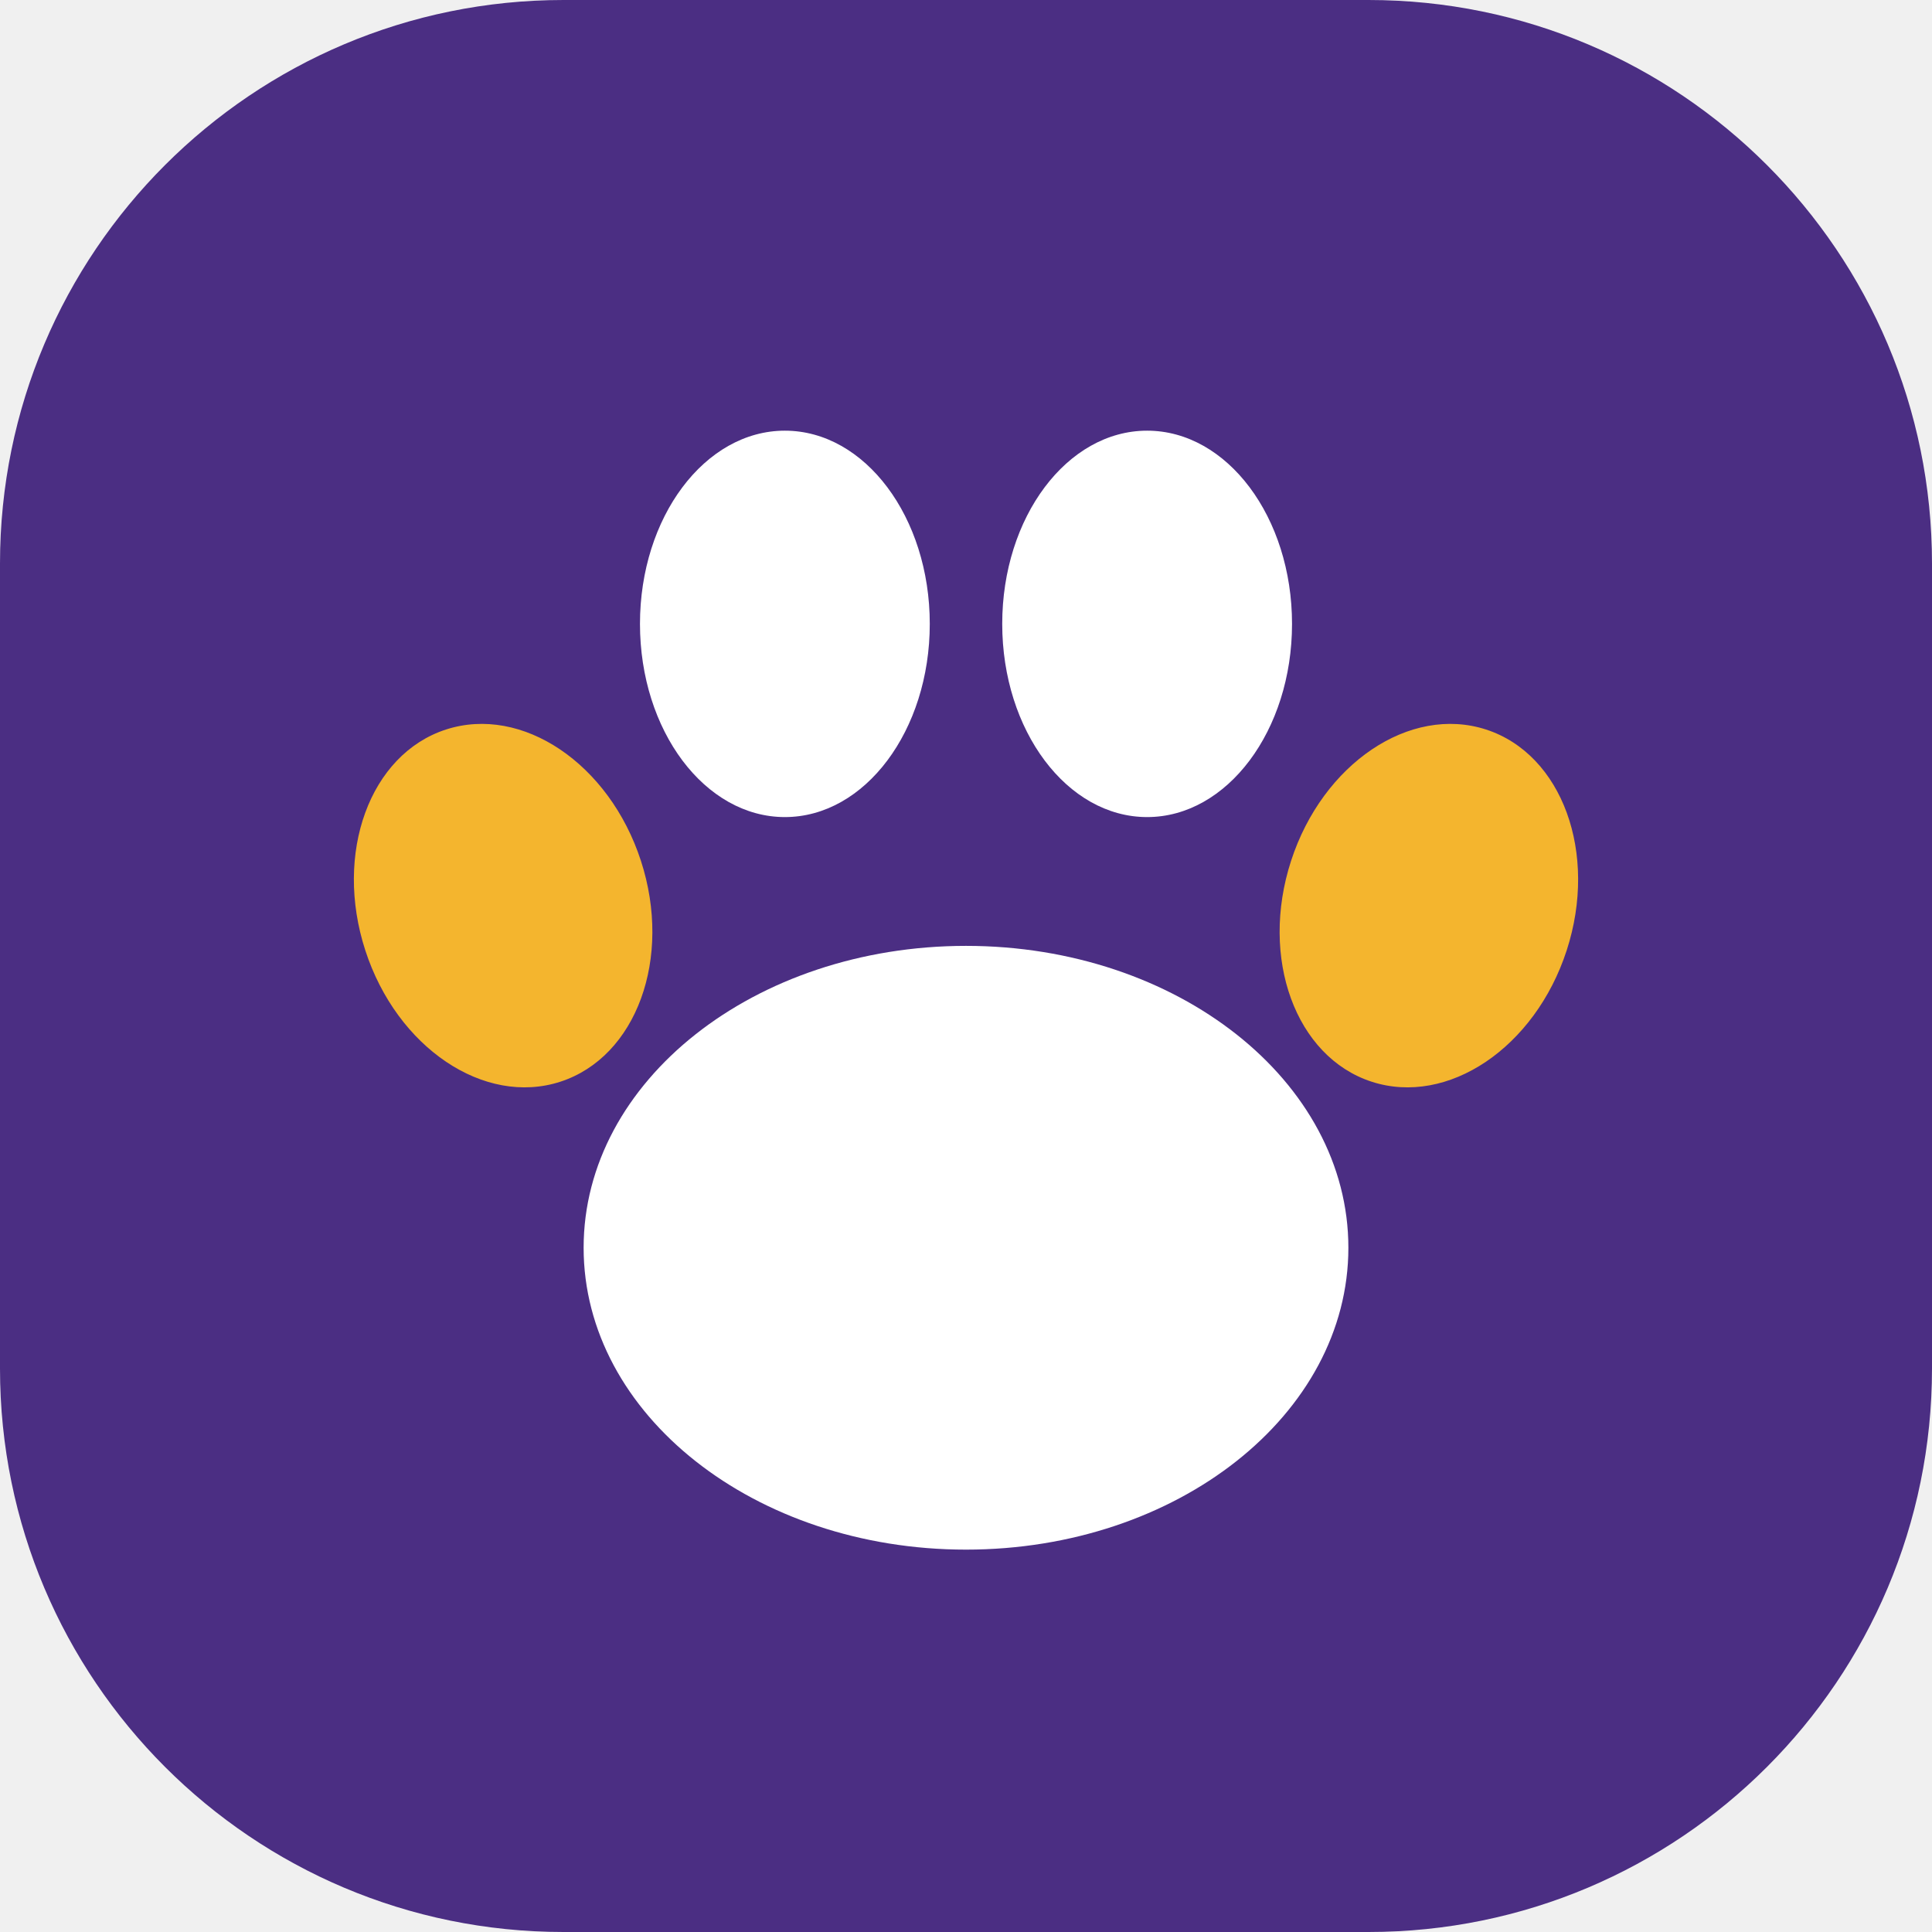
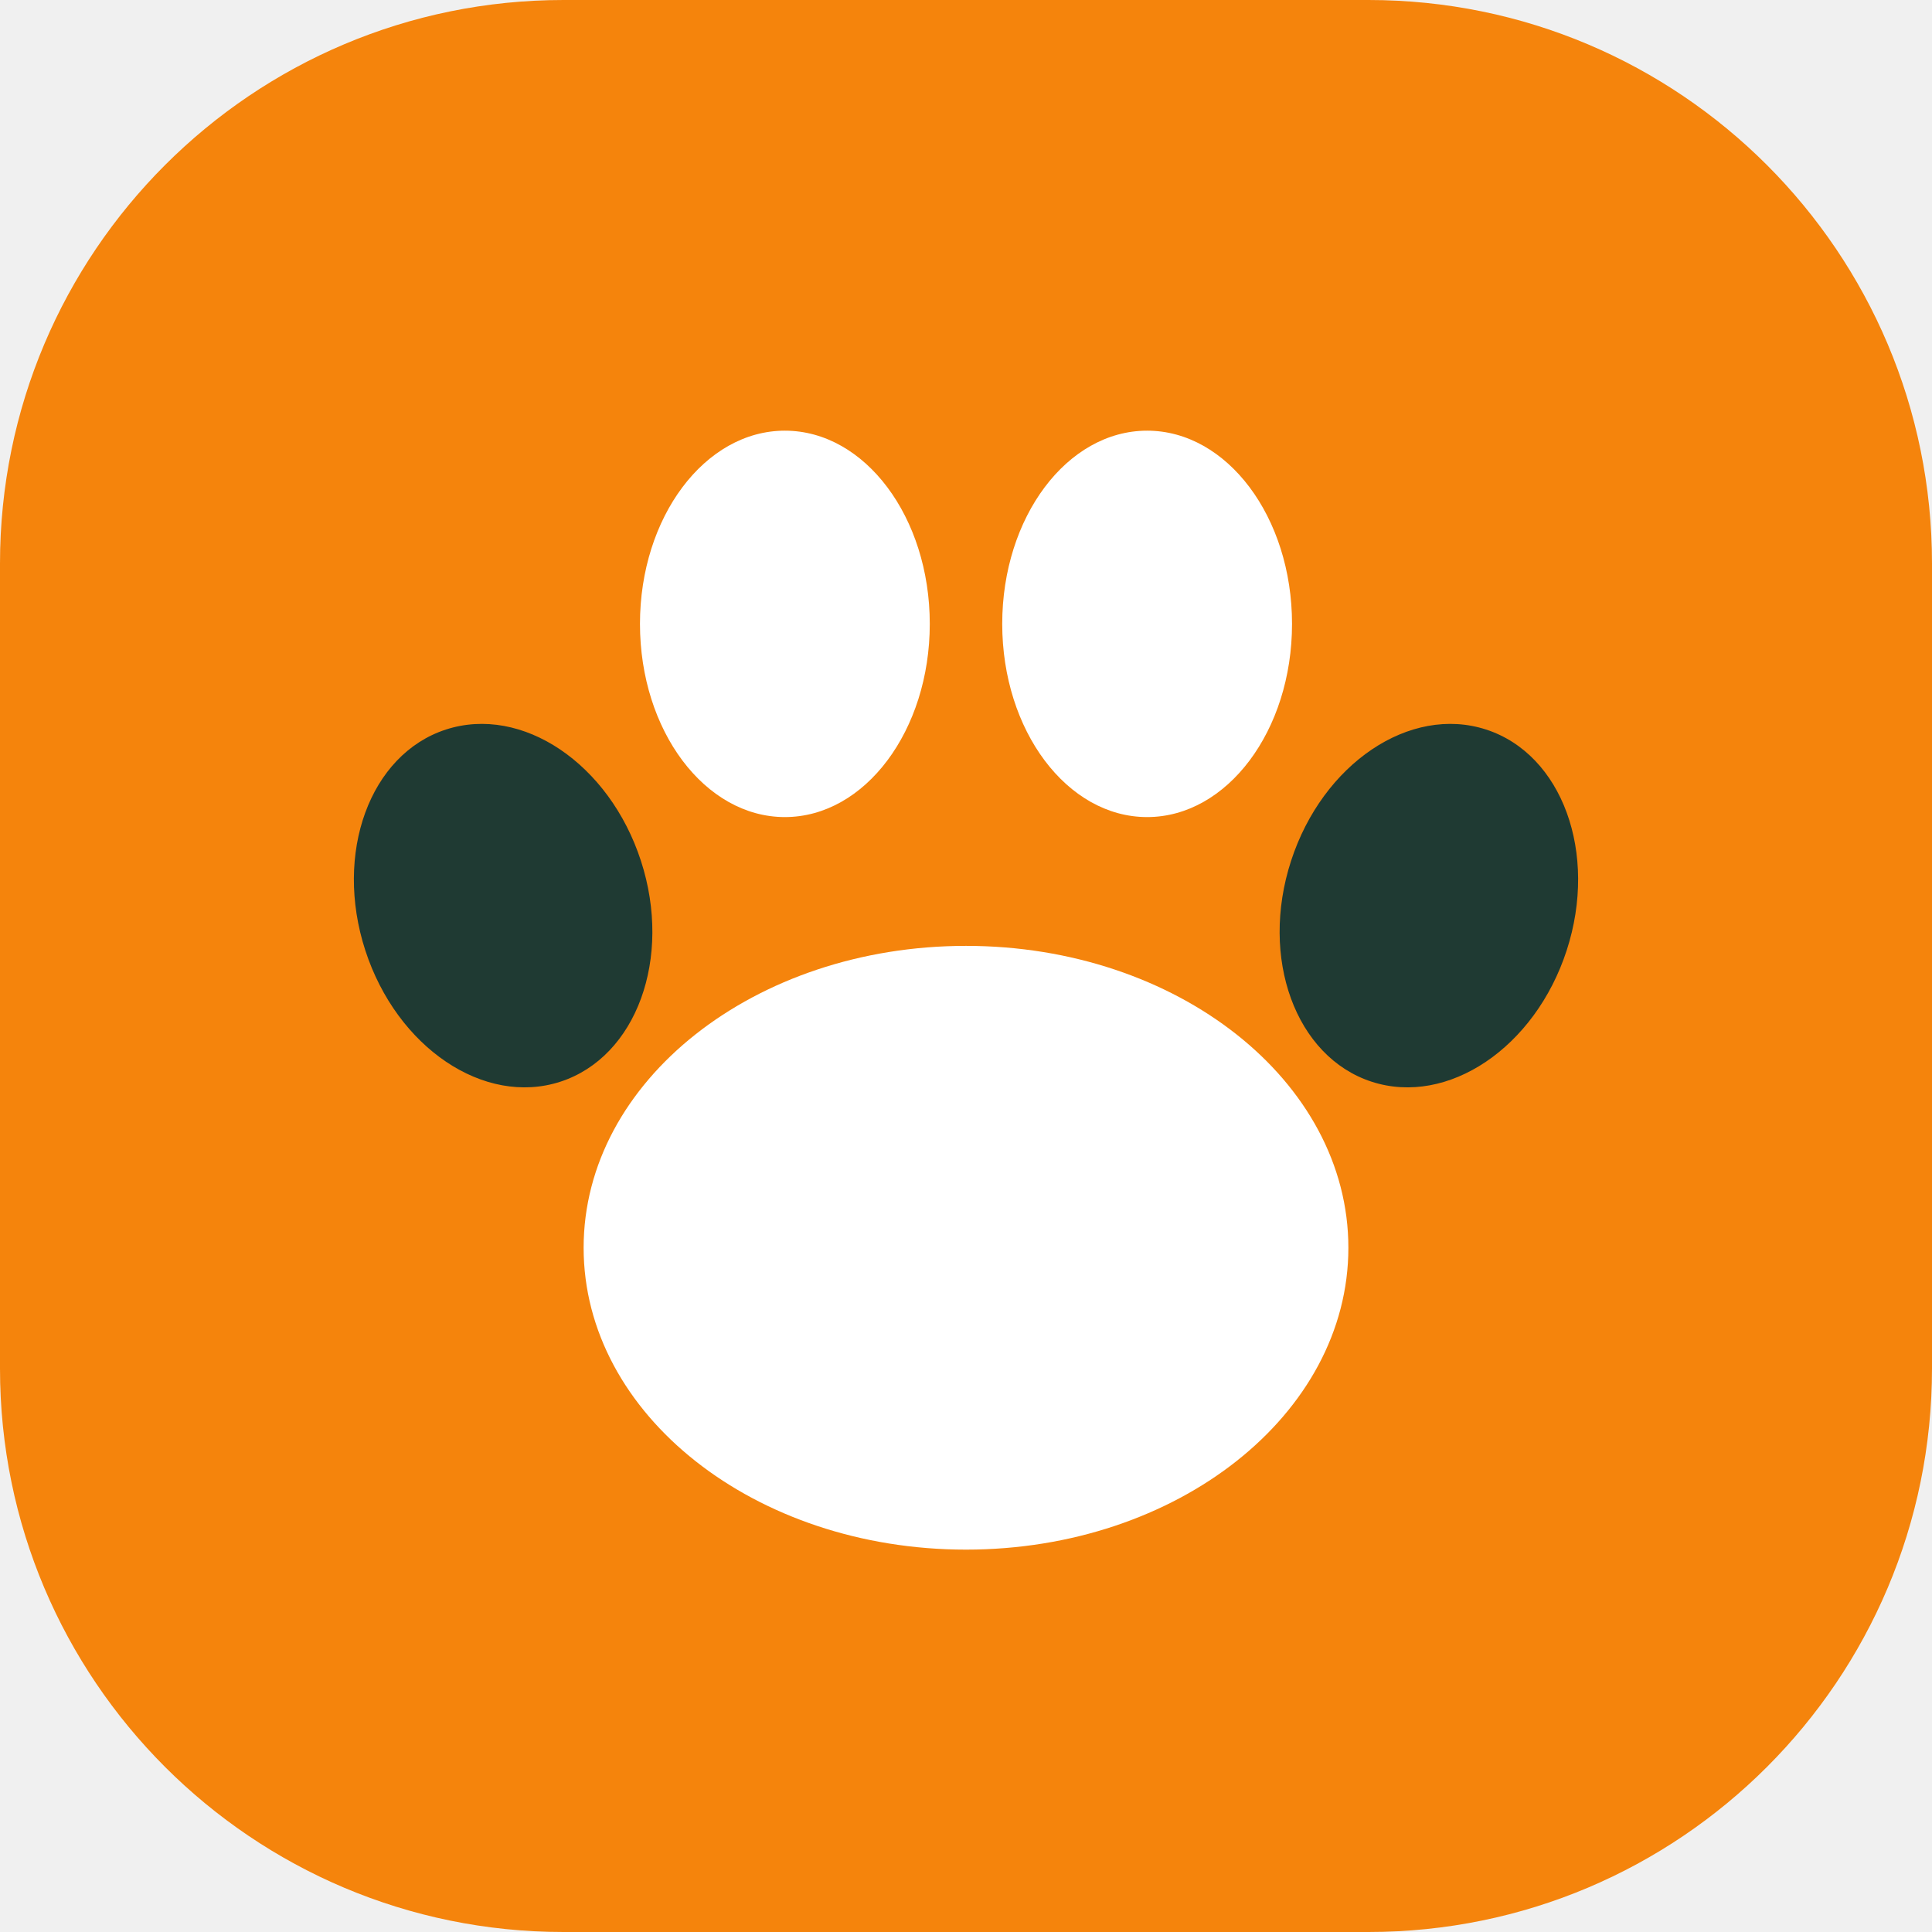
<svg xmlns="http://www.w3.org/2000/svg" viewBox="0 0 48 48">
-   <rect width="48" height="48" rx="14" fill="#4B2E83" />
+   <rect width="48" height="48" rx="14" fill="#F5840C" />
  <ellipse cx="24" cy="31" rx="9.5" ry="7.5" fill="#fff" />
-   <ellipse cx="12.5" cy="22.5" rx="3.6" ry="4.6" fill="#F4B52E" transform="rotate(-18 12.5 22.5)" />
+   <ellipse cx="12.5" cy="22.5" rx="3.6" ry="4.6" fill="#1F3A33" transform="rotate(-18 12.5 22.5)" />
  <ellipse cx="19.5" cy="15.5" rx="3.6" ry="4.8" fill="#fff" />
  <ellipse cx="28.5" cy="15.5" rx="3.6" ry="4.8" fill="#fff" />
-   <ellipse cx="35.5" cy="22.5" rx="3.6" ry="4.6" fill="#F4B52E" transform="rotate(18 35.5 22.5)" />
+   <ellipse cx="35.5" cy="22.5" rx="3.6" ry="4.6" fill="#1F3A33" transform="rotate(18 35.5 22.5)" />
</svg>
